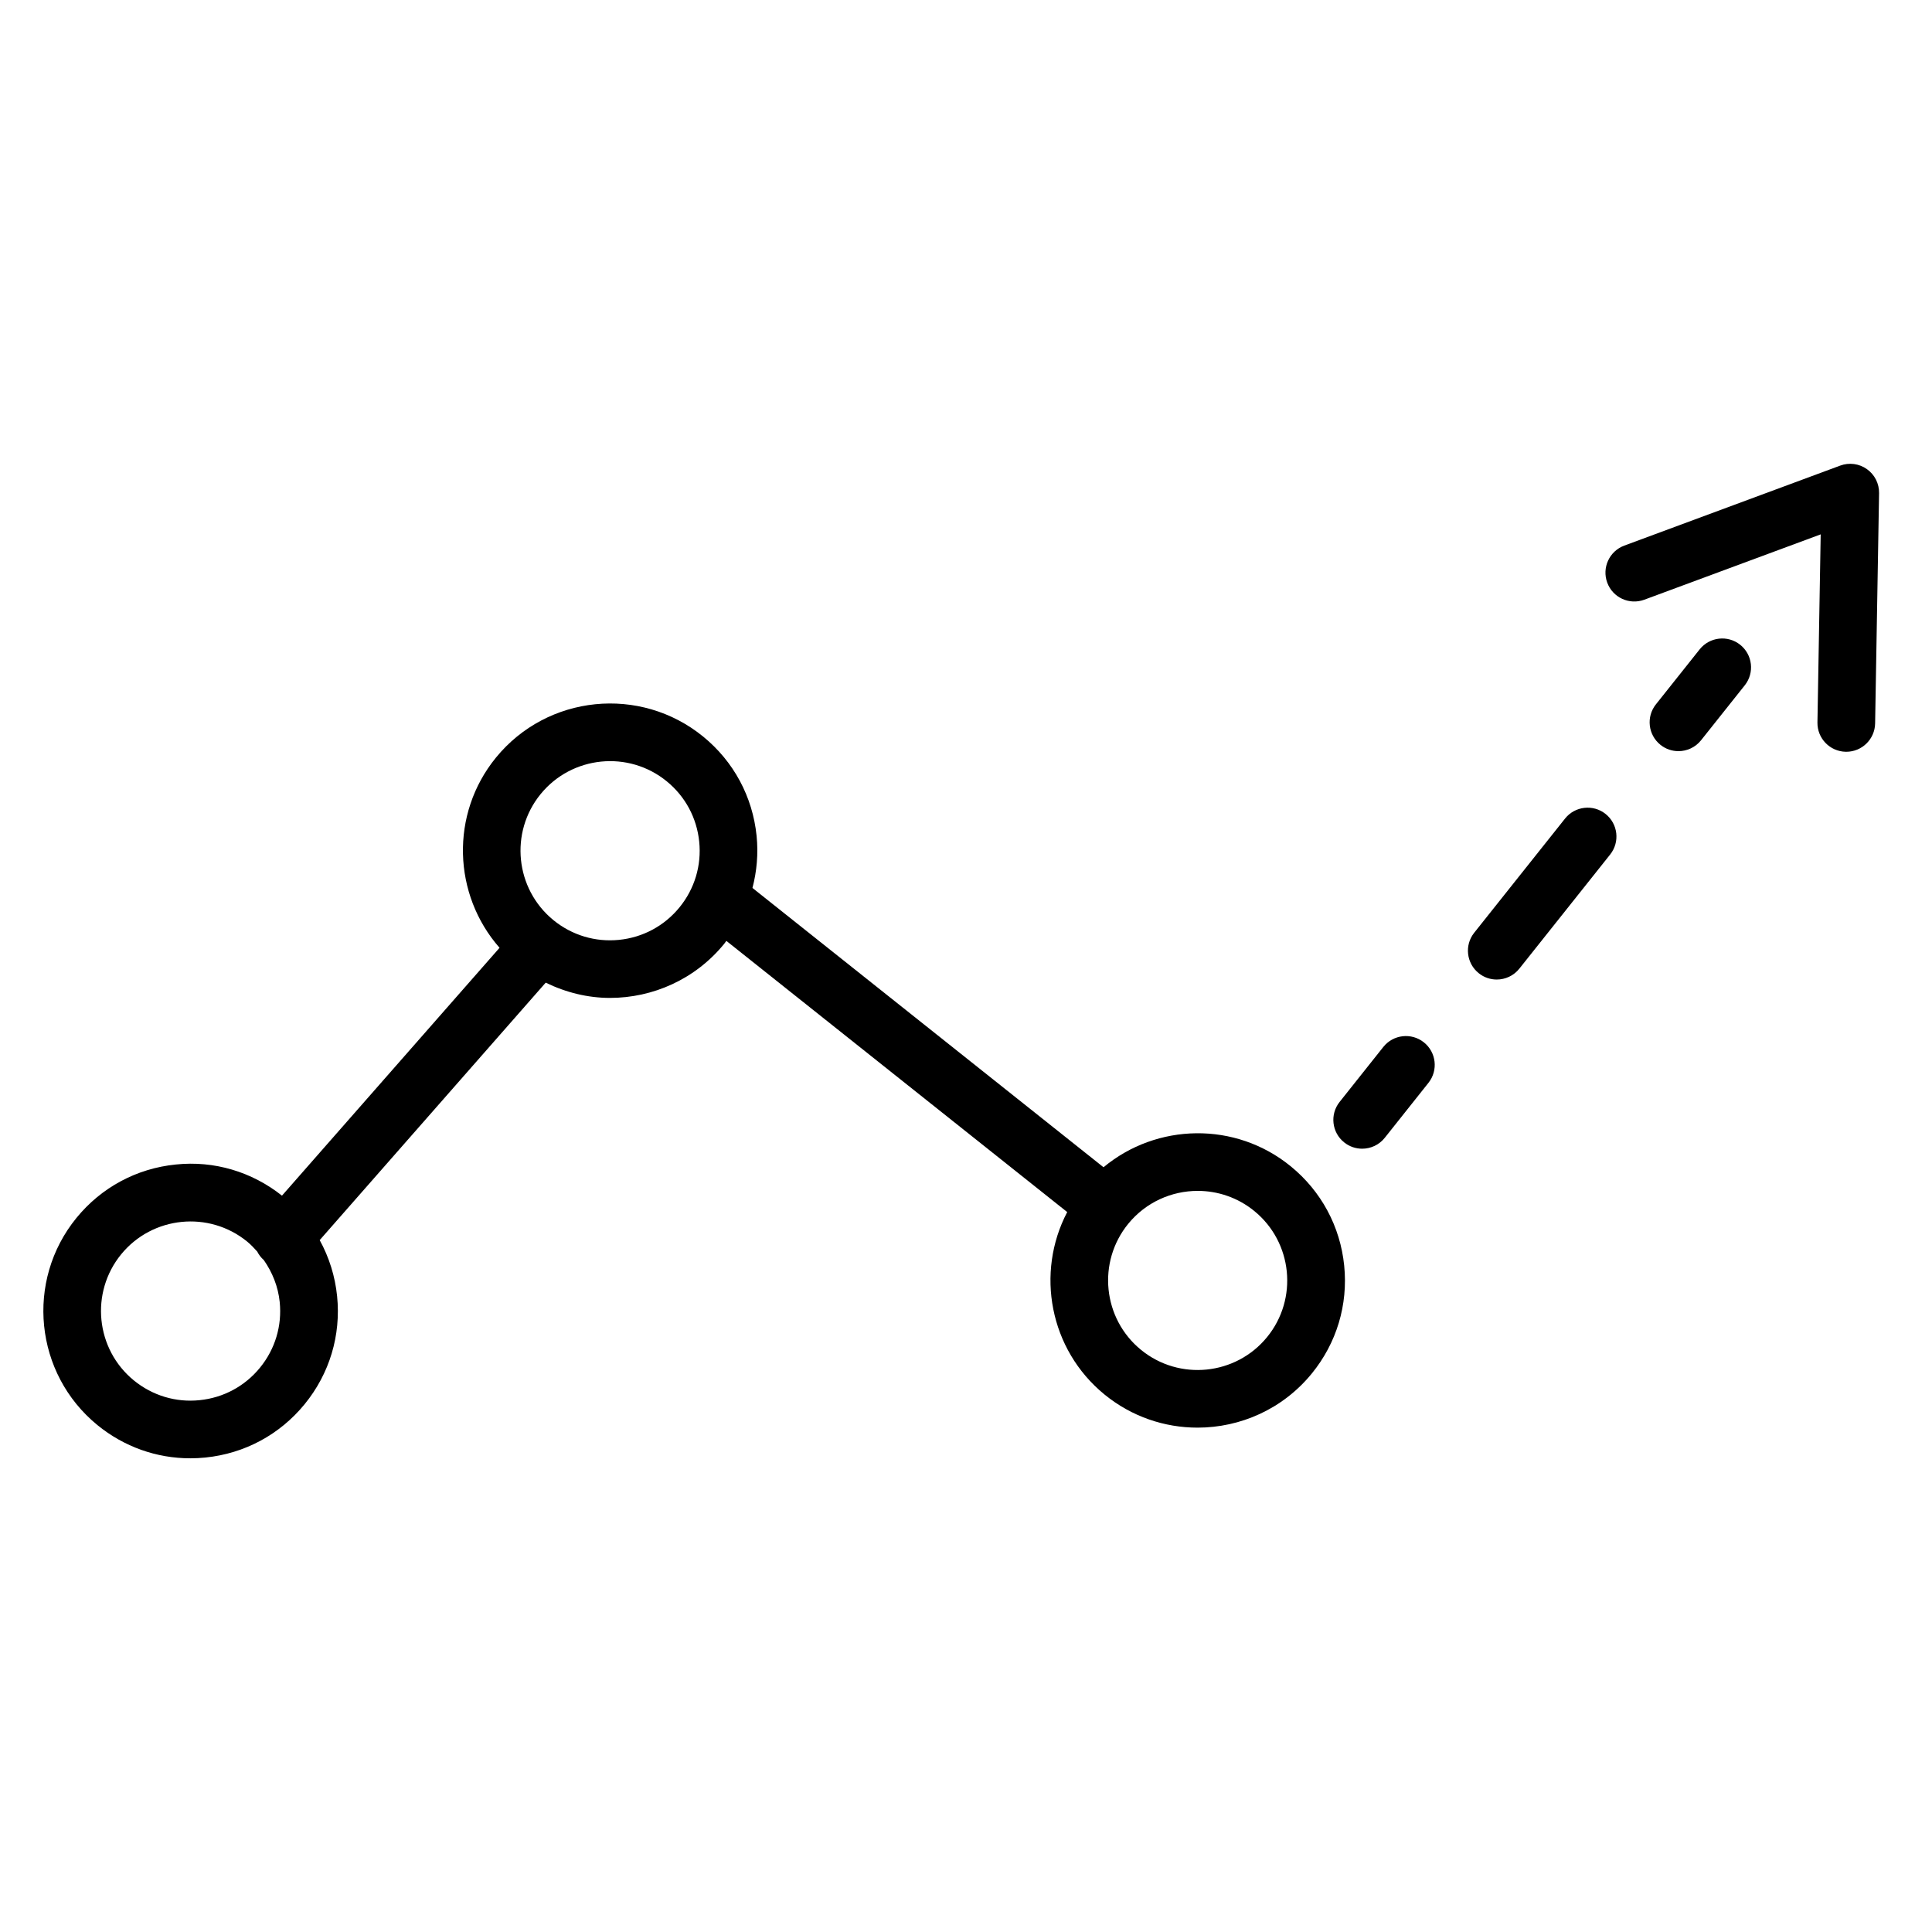
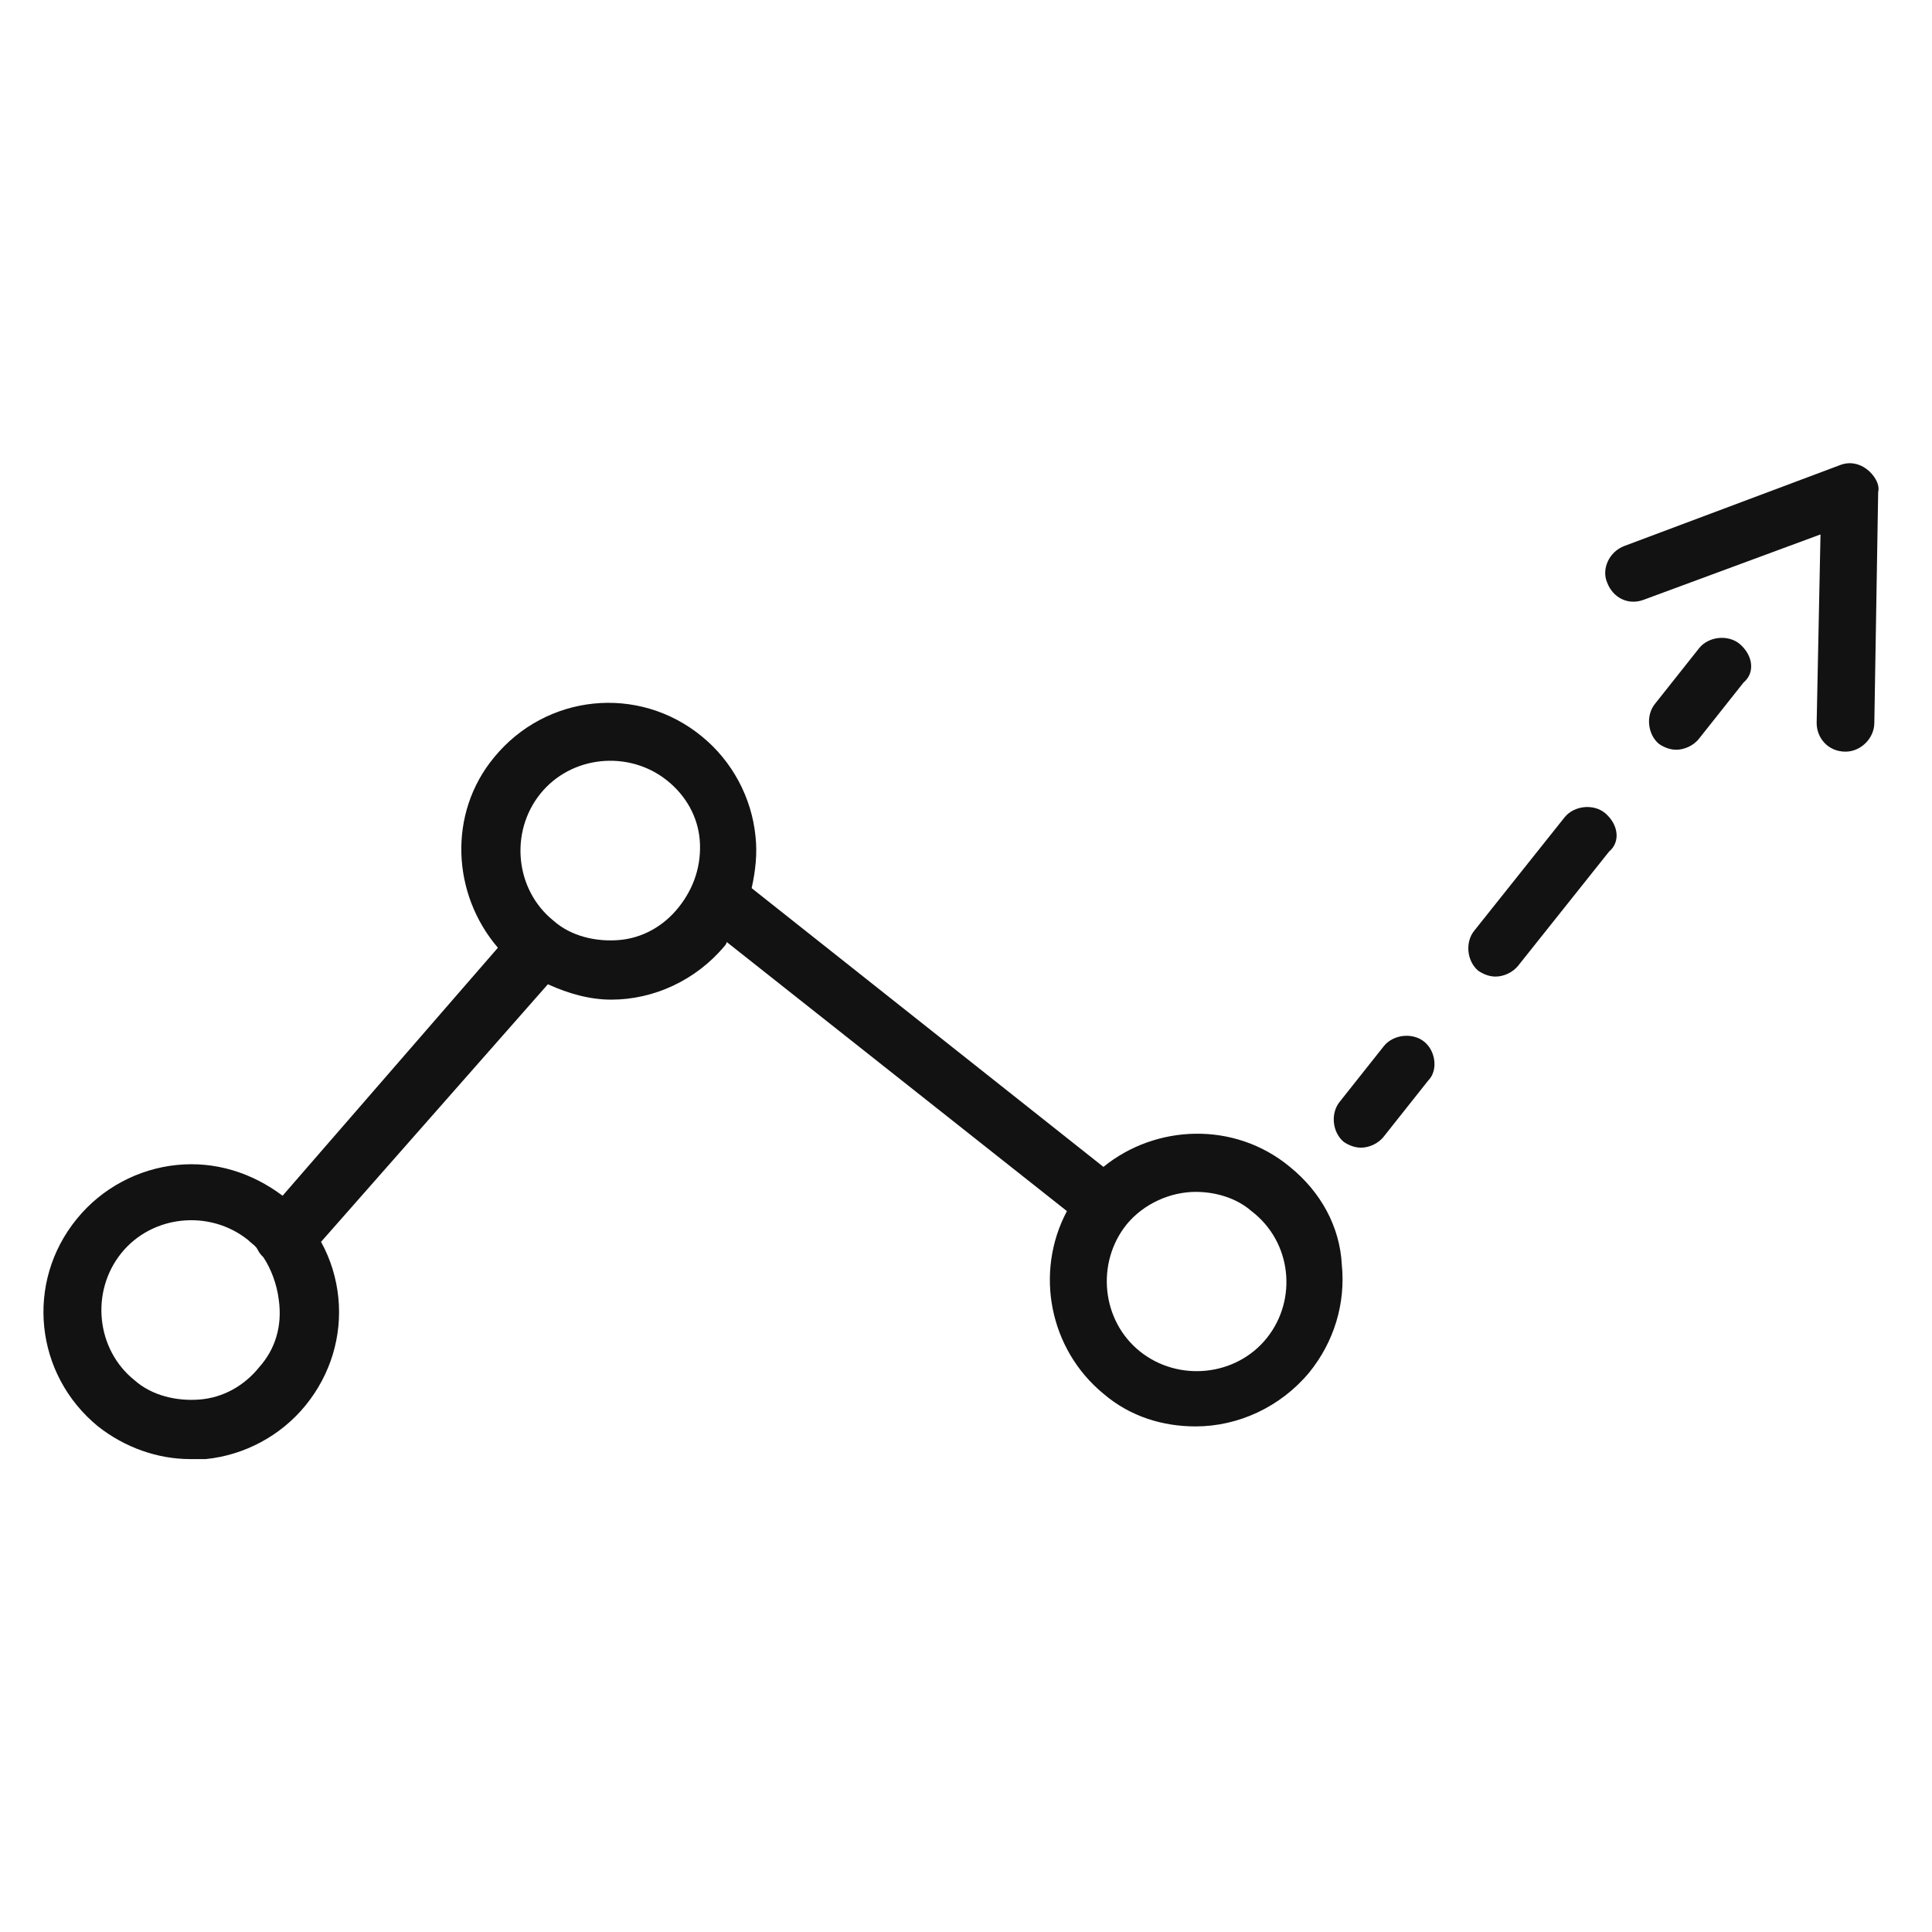
<svg xmlns="http://www.w3.org/2000/svg" version="1.1" id="Layer_1" x="0px" y="0px" viewBox="0 0 100.5 100.5" style="enable-background:new 0 0 100.5 100.5;" xml:space="preserve">
+   <style type="text/css">
+ 	.st0{fill:#121212;}
+ </style>
  <g>
-     <path d="M67.146,60.672c-2.883-2.355-6.982-2.25-9.742,0.047L39.142,46.19c0.228-0.872,0.308-1.785,0.215-2.709   c-0.206-2.036-1.192-3.87-2.778-5.164c-3.272-2.671-8.108-2.181-10.779,1.091c-2.399,2.939-2.241,7.134,0.186,9.895L14.668,62.196   c-1.572-1.246-3.532-1.83-5.526-1.62c-2.036,0.205-3.87,1.192-5.164,2.777c-2.671,3.273-2.181,8.108,1.091,10.779   c1.381,1.127,3.071,1.727,4.83,1.727c0.261,0,0.523-0.013,0.786-0.04c2.036-0.206,3.87-1.192,5.164-2.778   c1.294-1.585,1.893-3.579,1.687-5.615c-0.105-1.04-0.417-2.027-0.906-2.917l11.757-13.393c1.06,0.517,2.199,0.794,3.342,0.794   c2.224,0,4.43-0.961,5.942-2.813c0.041-0.05,0.074-0.103,0.113-0.154L55.515,63.05c-1.655,3.155-0.923,7.153,1.942,9.492   c1.42,1.158,3.133,1.722,4.837,1.722c2.224,0,4.43-0.96,5.942-2.813c1.294-1.585,1.893-3.579,1.687-5.615   C69.718,63.8,68.73,61.966,67.146,60.672z M13.524,71.145c-0.787,0.965-1.903,1.565-3.142,1.69   c-1.234,0.129-2.451-0.239-3.417-1.026c-1.991-1.625-2.288-4.566-0.664-6.559c1.625-1.991,4.568-2.288,6.558-0.663   c0.192,0.157,0.358,0.336,0.521,0.517c0.083,0.162,0.195,0.313,0.341,0.441c0.449,0.643,0.747,1.382,0.829,2.184   C14.676,68.967,14.312,70.18,13.524,71.145z M35.346,47.2c-0.787,0.964-1.903,1.564-3.141,1.69   c-1.239,0.125-2.452-0.239-3.417-1.026c-1.991-1.625-2.289-4.567-0.664-6.558c1.625-1.992,4.568-2.289,6.558-0.664   c0.965,0.787,1.565,1.903,1.69,3.142C36.498,45.022,36.133,46.235,35.346,47.2z M65.912,69.554c-1.624,1.99-4.566,2.29-6.558,0.664   c-1.991-1.625-2.289-4.567-0.664-6.559c0.92-1.127,2.262-1.711,3.615-1.711c1.036,0,2.079,0.343,2.943,1.048   C67.239,64.621,67.537,67.562,65.912,69.554z" />
-     <path d="M74.066,54.22c-0.648-0.516-1.592-0.406-2.107,0.24l-2.274,2.861c-0.516,0.648-0.408,1.593,0.24,2.107   c0.276,0.22,0.605,0.326,0.933,0.326c0.441,0,0.879-0.194,1.175-0.566l2.274-2.861C74.822,55.679,74.715,54.734,74.066,54.22z" />
-     <path d="M83.519,42.34c-0.646-0.515-1.592-0.408-2.107,0.24l-4.726,5.94c-0.516,0.648-0.408,1.592,0.24,2.108   c0.275,0.22,0.605,0.326,0.933,0.326c0.441,0,0.879-0.194,1.175-0.566l4.726-5.94C84.274,43.8,84.167,42.856,83.519,42.34z" />
-     <path d="M90.521,33.539c-0.646-0.516-1.592-0.407-2.107,0.24l-2.276,2.861c-0.516,0.648-0.408,1.592,0.24,2.108   c0.275,0.22,0.605,0.326,0.933,0.326c0.441,0,0.879-0.194,1.175-0.566l2.276-2.861C91.276,34.999,91.169,34.055,90.521,33.539z" />
-     <path d="M97.114,24.403c-0.405-0.288-0.926-0.355-1.389-0.183l-11.233,4.162c-0.776,0.288-1.173,1.151-0.885,1.928   c0.287,0.776,1.149,1.173,1.928,0.886l9.175-3.399l-0.169,9.783c-0.014,0.829,0.646,1.511,1.475,1.526c0.009,0,0.018,0,0.026,0   c0.816,0,1.484-0.655,1.499-1.474l0.206-11.978C97.755,25.157,97.519,24.689,97.114,24.403z" />
+     <path class="st0" d="M67.1,60.7c-2.9-2.4-7-2.2-9.7,0L39.1,46.2c0.2-0.9,0.3-1.8,0.2-2.7c-0.2-2-1.2-3.9-2.8-5.2   c-3.3-2.7-8.1-2.2-10.8,1.1c-2.4,2.9-2.2,7.1,0.2,9.9L14.7,62.2c-1.6-1.2-3.5-1.8-5.5-1.6c-2,0.2-3.9,1.2-5.2,2.8   c-2.7,3.3-2.2,8.1,1.1,10.8c1.4,1.1,3.1,1.7,4.8,1.7c0.3,0,0.5,0,0.8,0c2-0.2,3.9-1.2,5.2-2.8c1.3-1.6,1.9-3.6,1.7-5.6   c-0.1-1-0.4-2-0.9-2.9l11.8-13.4c1.1,0.5,2.2,0.8,3.3,0.8c2.2,0,4.4-1,5.9-2.8c0,0,0.1-0.1,0.1-0.2L55.5,63   c-1.7,3.2-0.9,7.2,1.9,9.5c1.4,1.2,3.1,1.7,4.8,1.7c2.2,0,4.4-1,5.9-2.8c1.3-1.6,1.9-3.6,1.7-5.6C69.7,63.8,68.7,62,67.1,60.7z    M13.5,71.1c-0.8,1-1.9,1.6-3.1,1.7c-1.2,0.1-2.5-0.2-3.4-1c-2-1.6-2.3-4.6-0.7-6.6c1.6-2,4.6-2.3,6.6-0.7c0.2,0.2,0.4,0.3,0.5,0.5   c0.1,0.2,0.2,0.3,0.3,0.4c0.4,0.6,0.7,1.4,0.8,2.2C14.7,69,14.3,70.2,13.5,71.1z M35.3,47.2c-0.8,1-1.9,1.6-3.1,1.7   c-1.2,0.1-2.5-0.2-3.4-1c-2-1.6-2.3-4.6-0.7-6.6c1.6-2,4.6-2.3,6.6-0.7c1,0.8,1.6,1.9,1.7,3.1C36.5,45,36.1,46.2,35.3,47.2z    M65.9,69.6c-1.6,2-4.6,2.3-6.6,0.7c-2-1.6-2.3-4.6-0.7-6.6c0.9-1.1,2.3-1.7,3.6-1.7c1,0,2.1,0.3,2.9,1   C67.2,64.6,67.5,67.6,65.9,69.6z" />
+     <path class="st0" d="M74.1,54.2c-0.6-0.5-1.6-0.4-2.1,0.2l-2.3,2.9c-0.5,0.6-0.4,1.6,0.2,2.1c0.3,0.2,0.6,0.3,0.9,0.3   c0.4,0,0.9-0.2,1.2-0.6l2.3-2.9C74.8,55.7,74.7,54.7,74.1,54.2z" />
+     <path class="st0" d="M83.5,42.3c-0.6-0.5-1.6-0.4-2.1,0.2l-4.7,5.9c-0.5,0.6-0.4,1.6,0.2,2.1c0.3,0.2,0.6,0.3,0.9,0.3   c0.4,0,0.9-0.2,1.2-0.6l4.7-5.9C84.3,43.8,84.2,42.9,83.5,42.3z" />
+     <path class="st0" d="M90.5,33.5c-0.6-0.5-1.6-0.4-2.1,0.2l-2.3,2.9c-0.5,0.6-0.4,1.6,0.2,2.1c0.3,0.2,0.6,0.3,0.9,0.3   c0.4,0,0.9-0.2,1.2-0.6l2.3-2.9C91.3,35,91.2,34.1,90.5,33.5z" />
+     <path class="st0" d="M97.1,24.4c-0.4-0.3-0.9-0.4-1.4-0.2l-11.2,4.2c-0.8,0.3-1.2,1.2-0.9,1.9c0.3,0.8,1.1,1.2,1.9,0.9l9.2-3.4   l-0.2,9.8c0,0.8,0.6,1.5,1.5,1.5c0,0,0,0,0,0c0.8,0,1.5-0.7,1.5-1.5l0.2-12C97.8,25.2,97.5,24.7,97.1,24.4z" />
  </g>
</svg>
